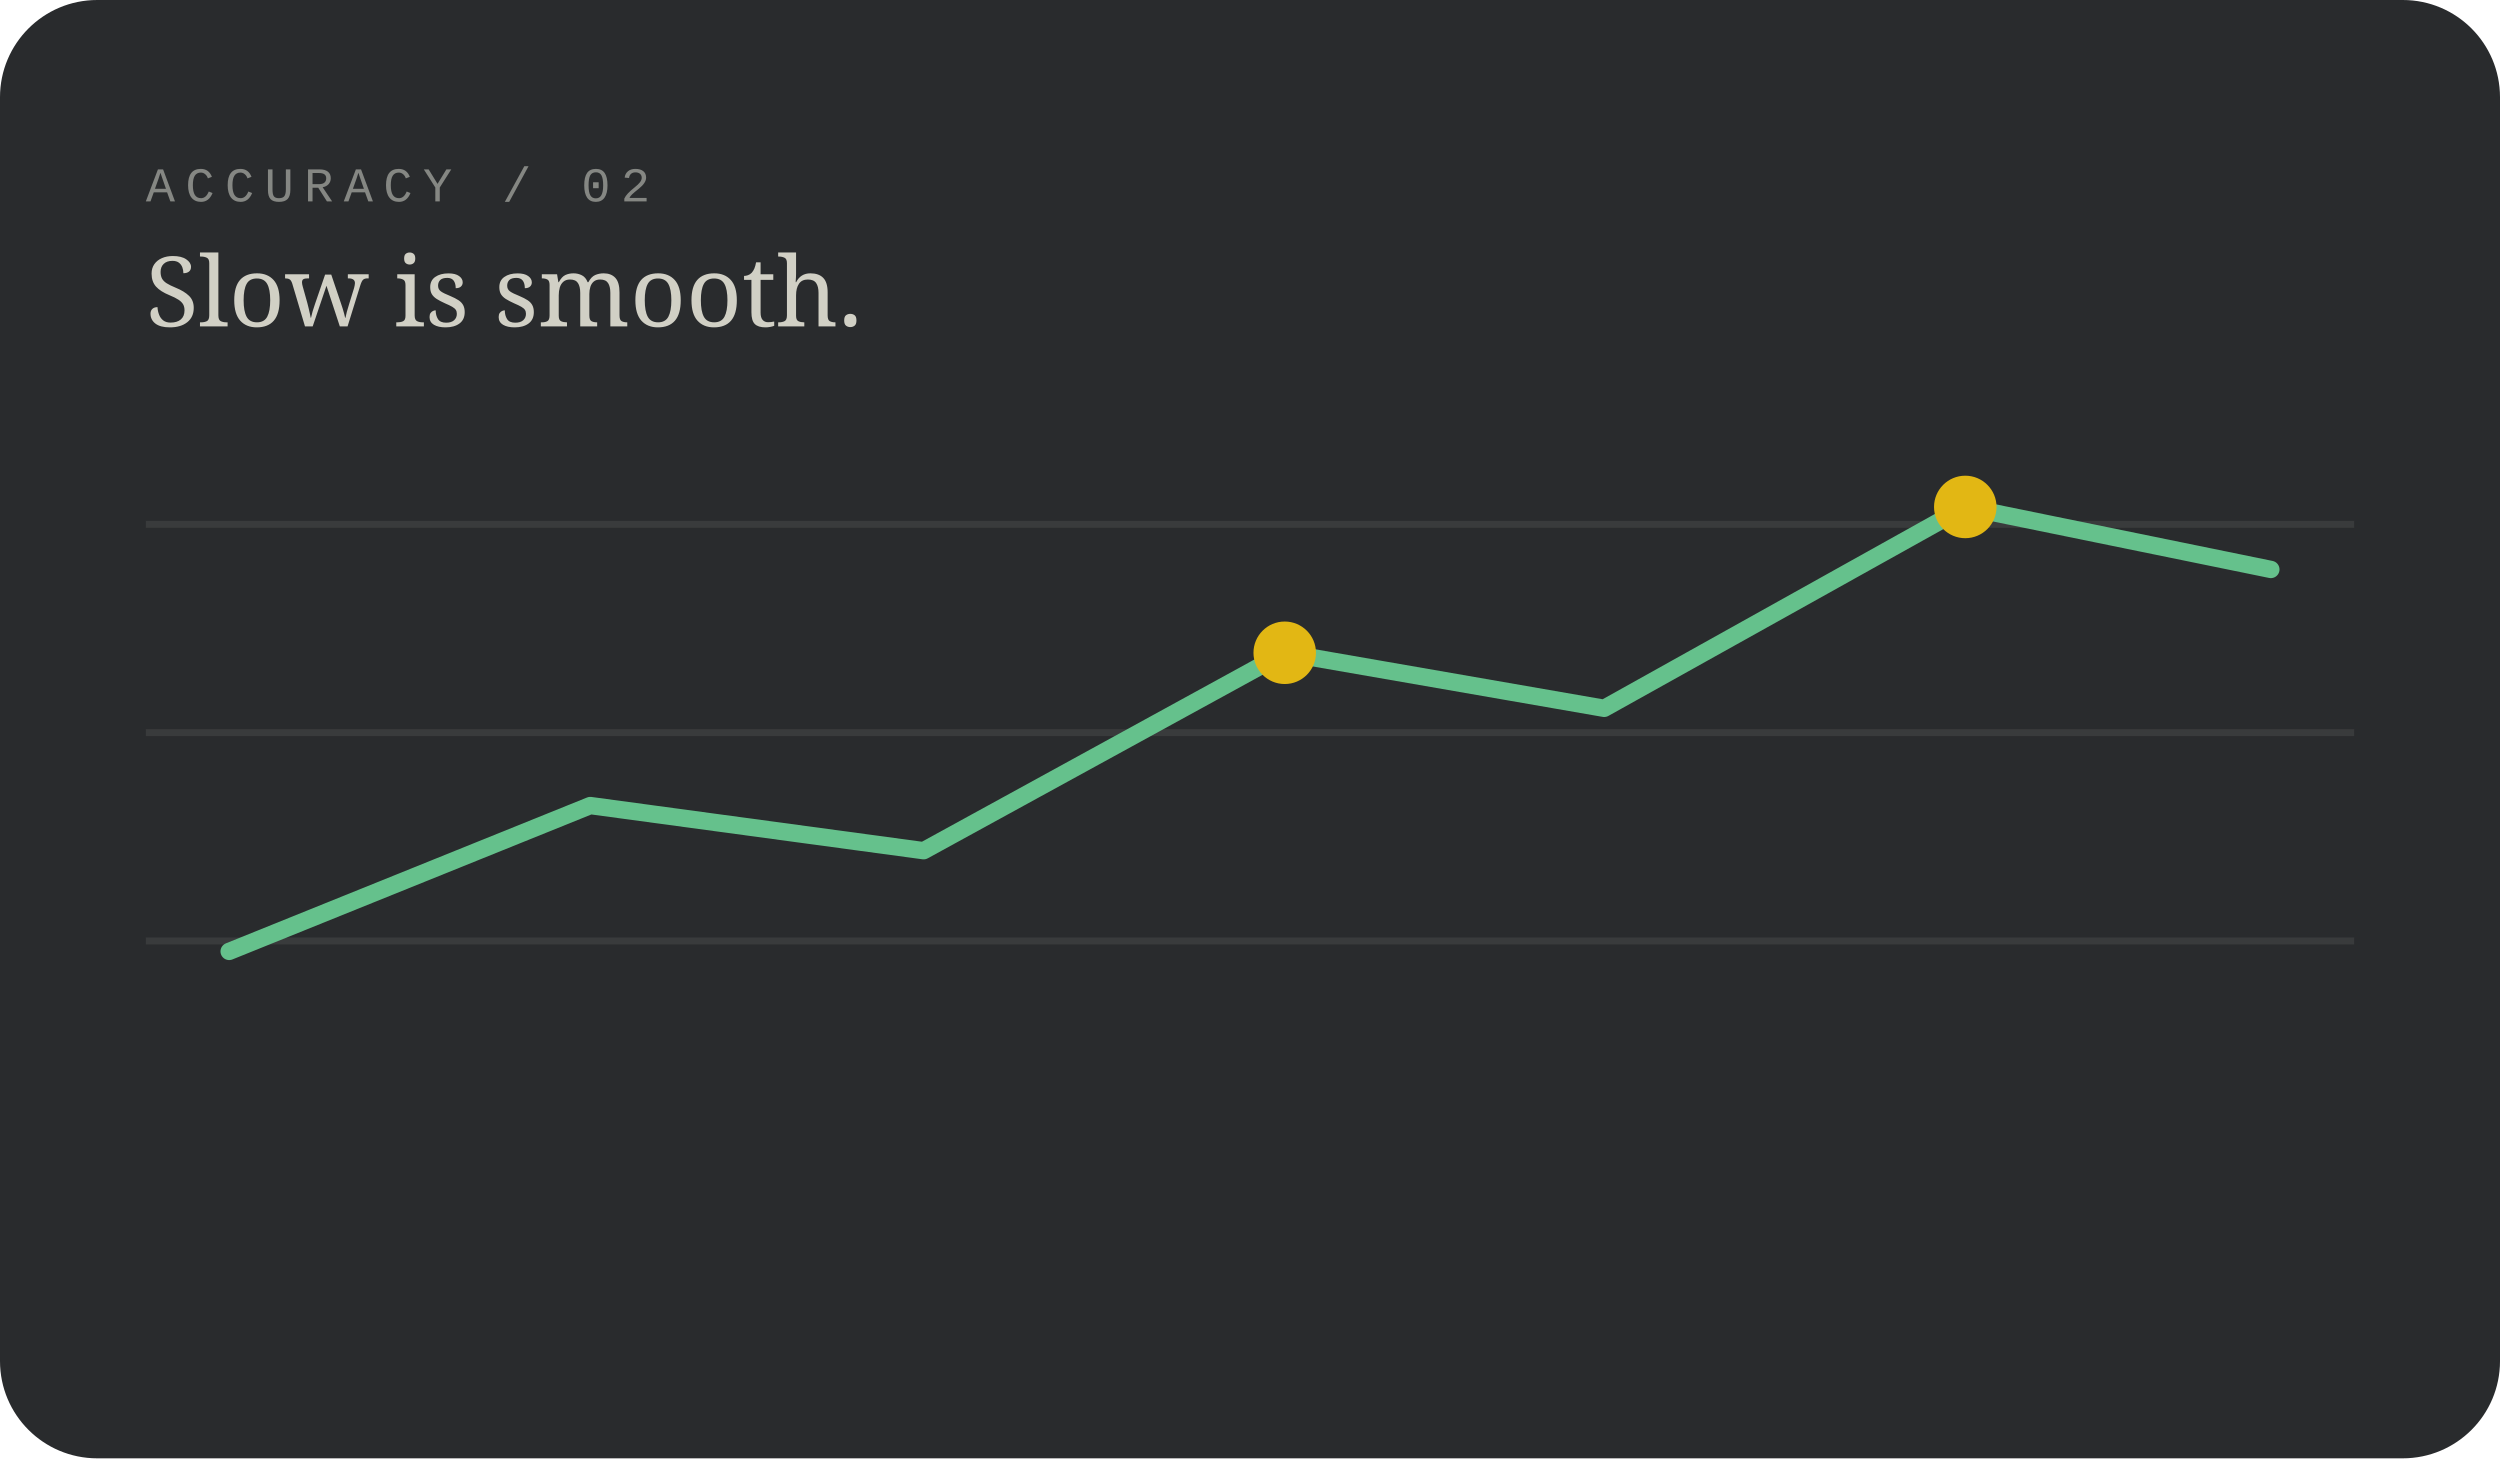
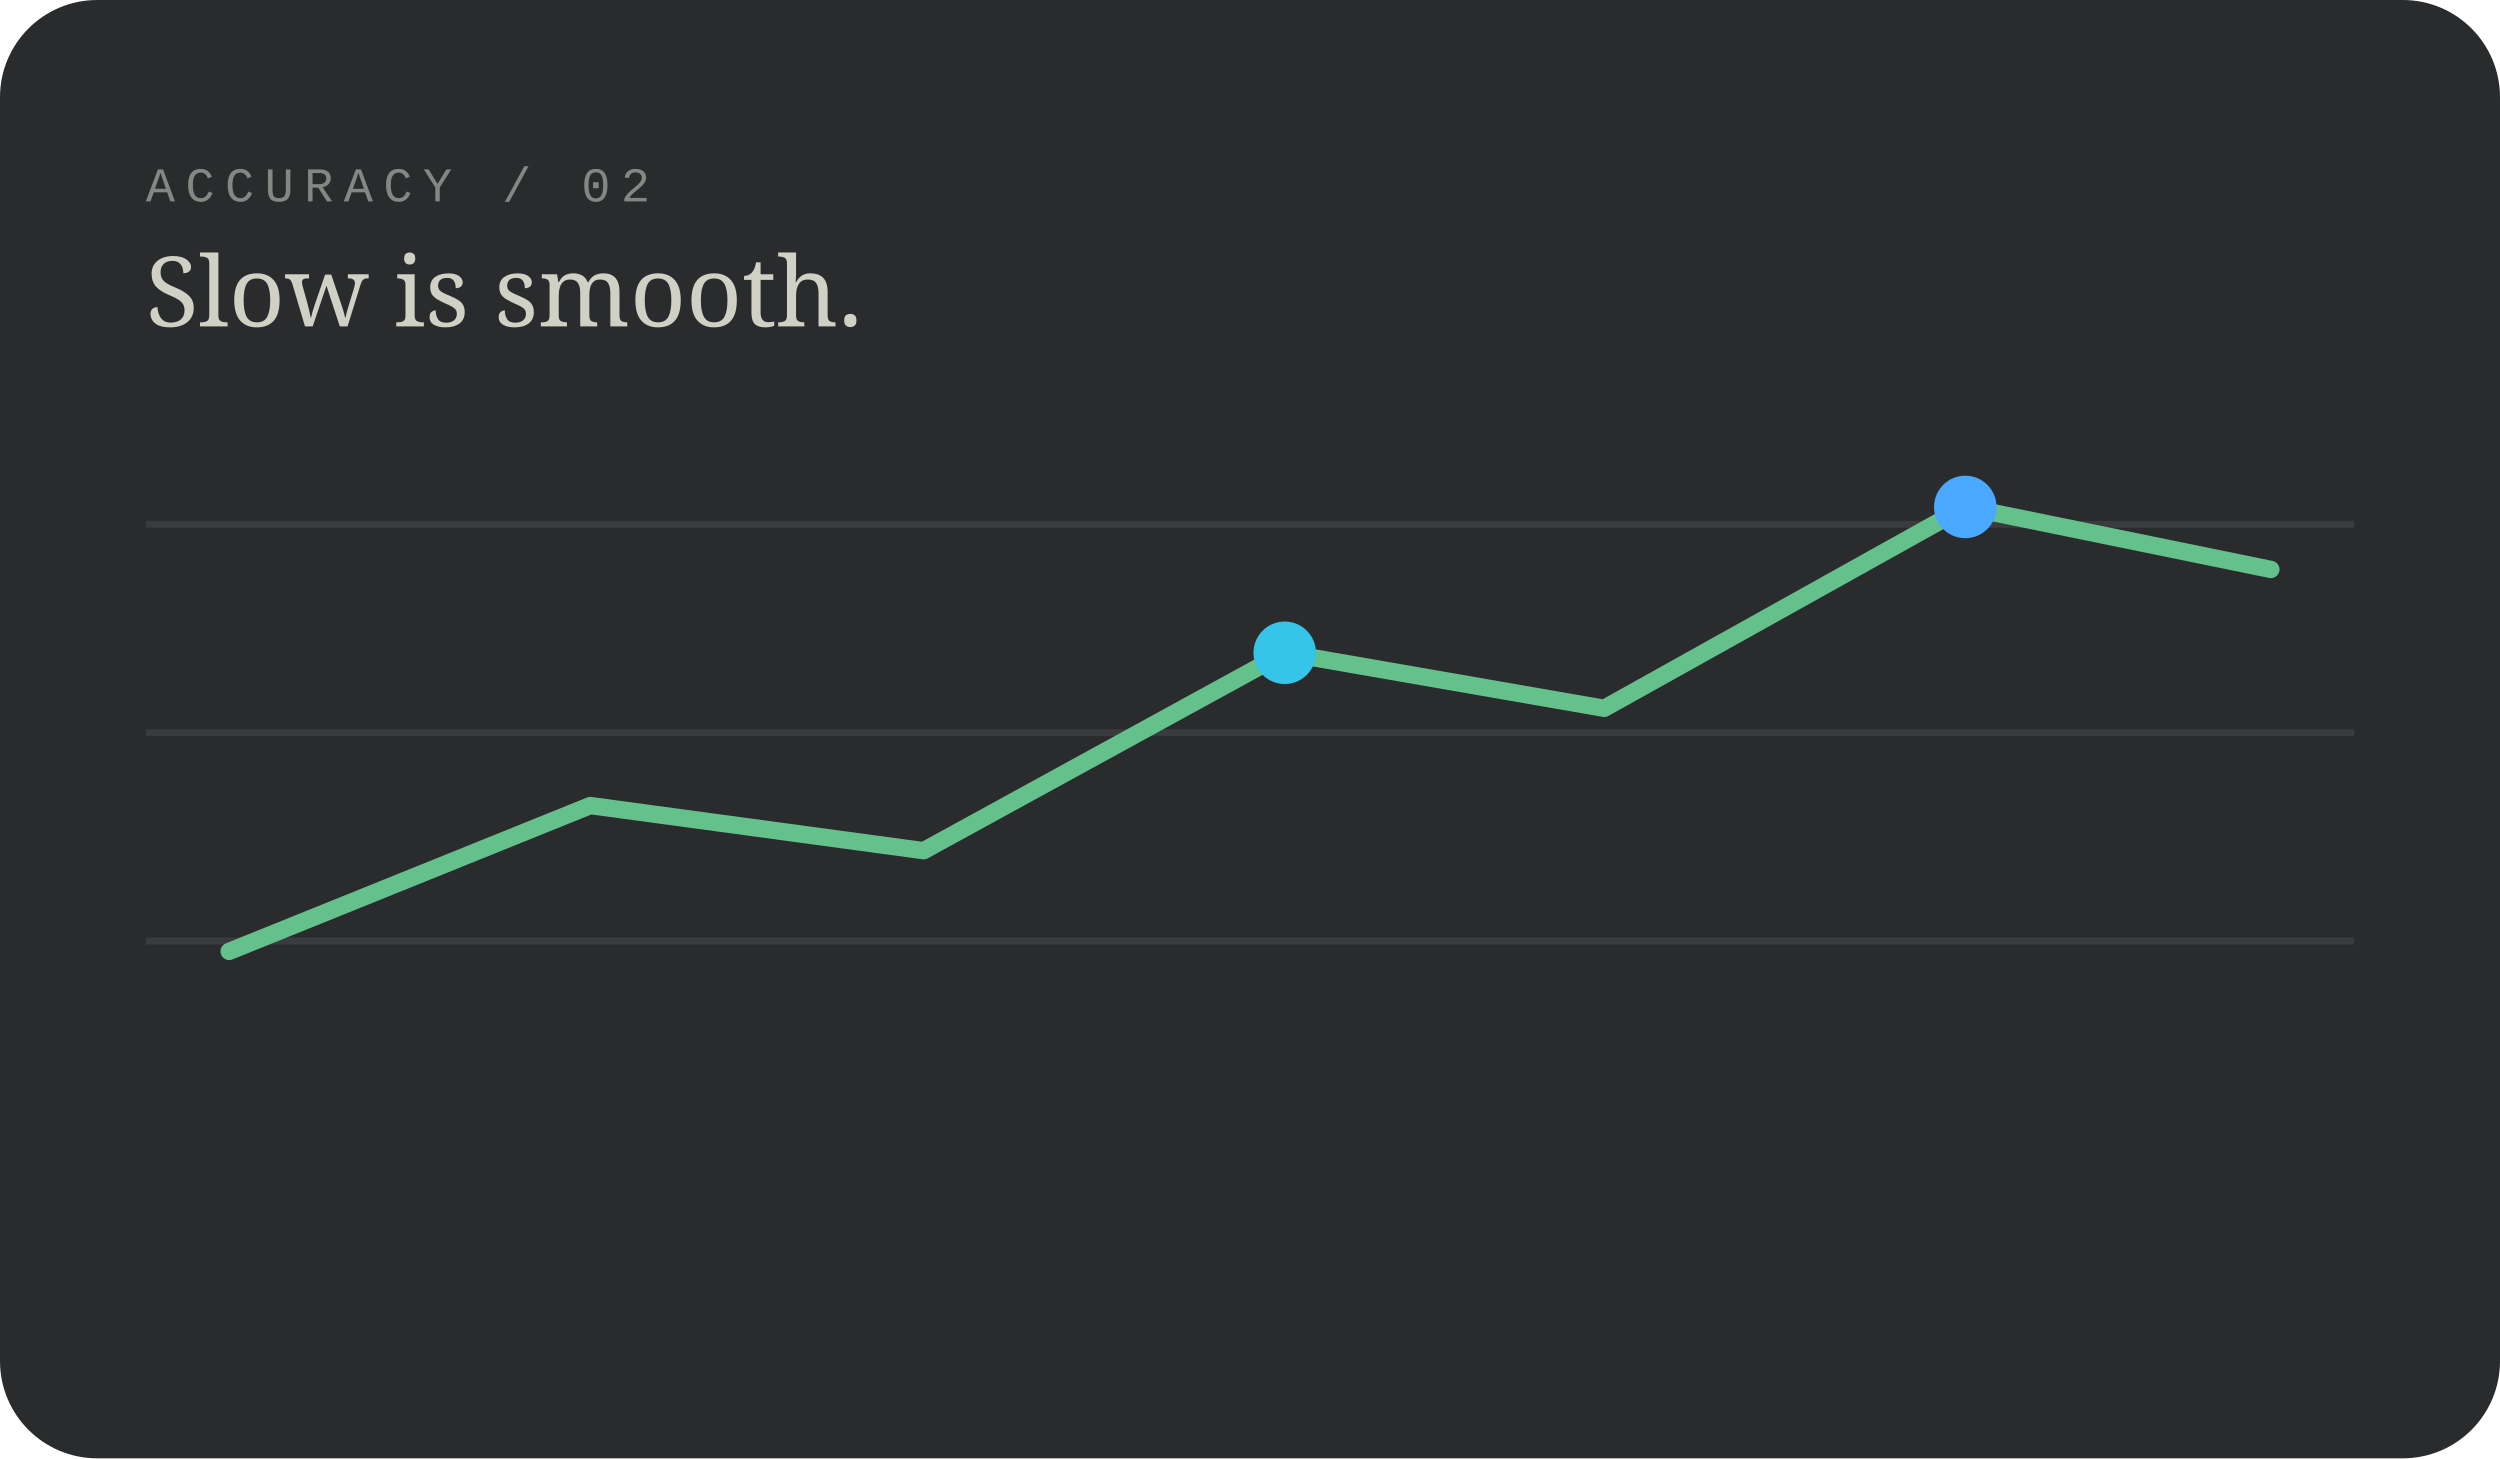
<svg xmlns="http://www.w3.org/2000/svg" width="720" height="420" viewBox="0 0 720 420" fill="none">
  <rect width="720" height="420" rx="28" fill="#292B2D" />
  <rect x="42" y="150" width="636" height="2" fill="#D1D0C5" fill-opacity=".1" />
  <rect x="42" y="210" width="636" height="2" fill="#D1D0C5" fill-opacity=".1" />
  <rect x="42" y="270" width="636" height="2" fill="#D1D0C5" fill-opacity=".1" />
  <path d="M66 274L170 232L266 245L370 188L462 204L566 146L654 164" stroke="#65C18C" stroke-width="5" stroke-linecap="round" stroke-linejoin="round" />
-   <circle cx="370" cy="188" r="9" fill="#E2B714" />
-   <circle cx="566" cy="146" r="9" fill="#E2B714" />
+   <circle cx="370" cy="188" r="9" fill="#36C4E8" />
+   <circle cx="566" cy="146" r="9" fill="#4AA8FF" />
  <text x="42" y="58" fill="#858783" font-family="Courier New, monospace" font-size="14" letter-spacing="3">ACCURACY / 02</text>
  <text x="42" y="94" fill="#D1D0C5" font-family="Georgia, serif" font-size="28">Slow is smooth.</text>
</svg>
